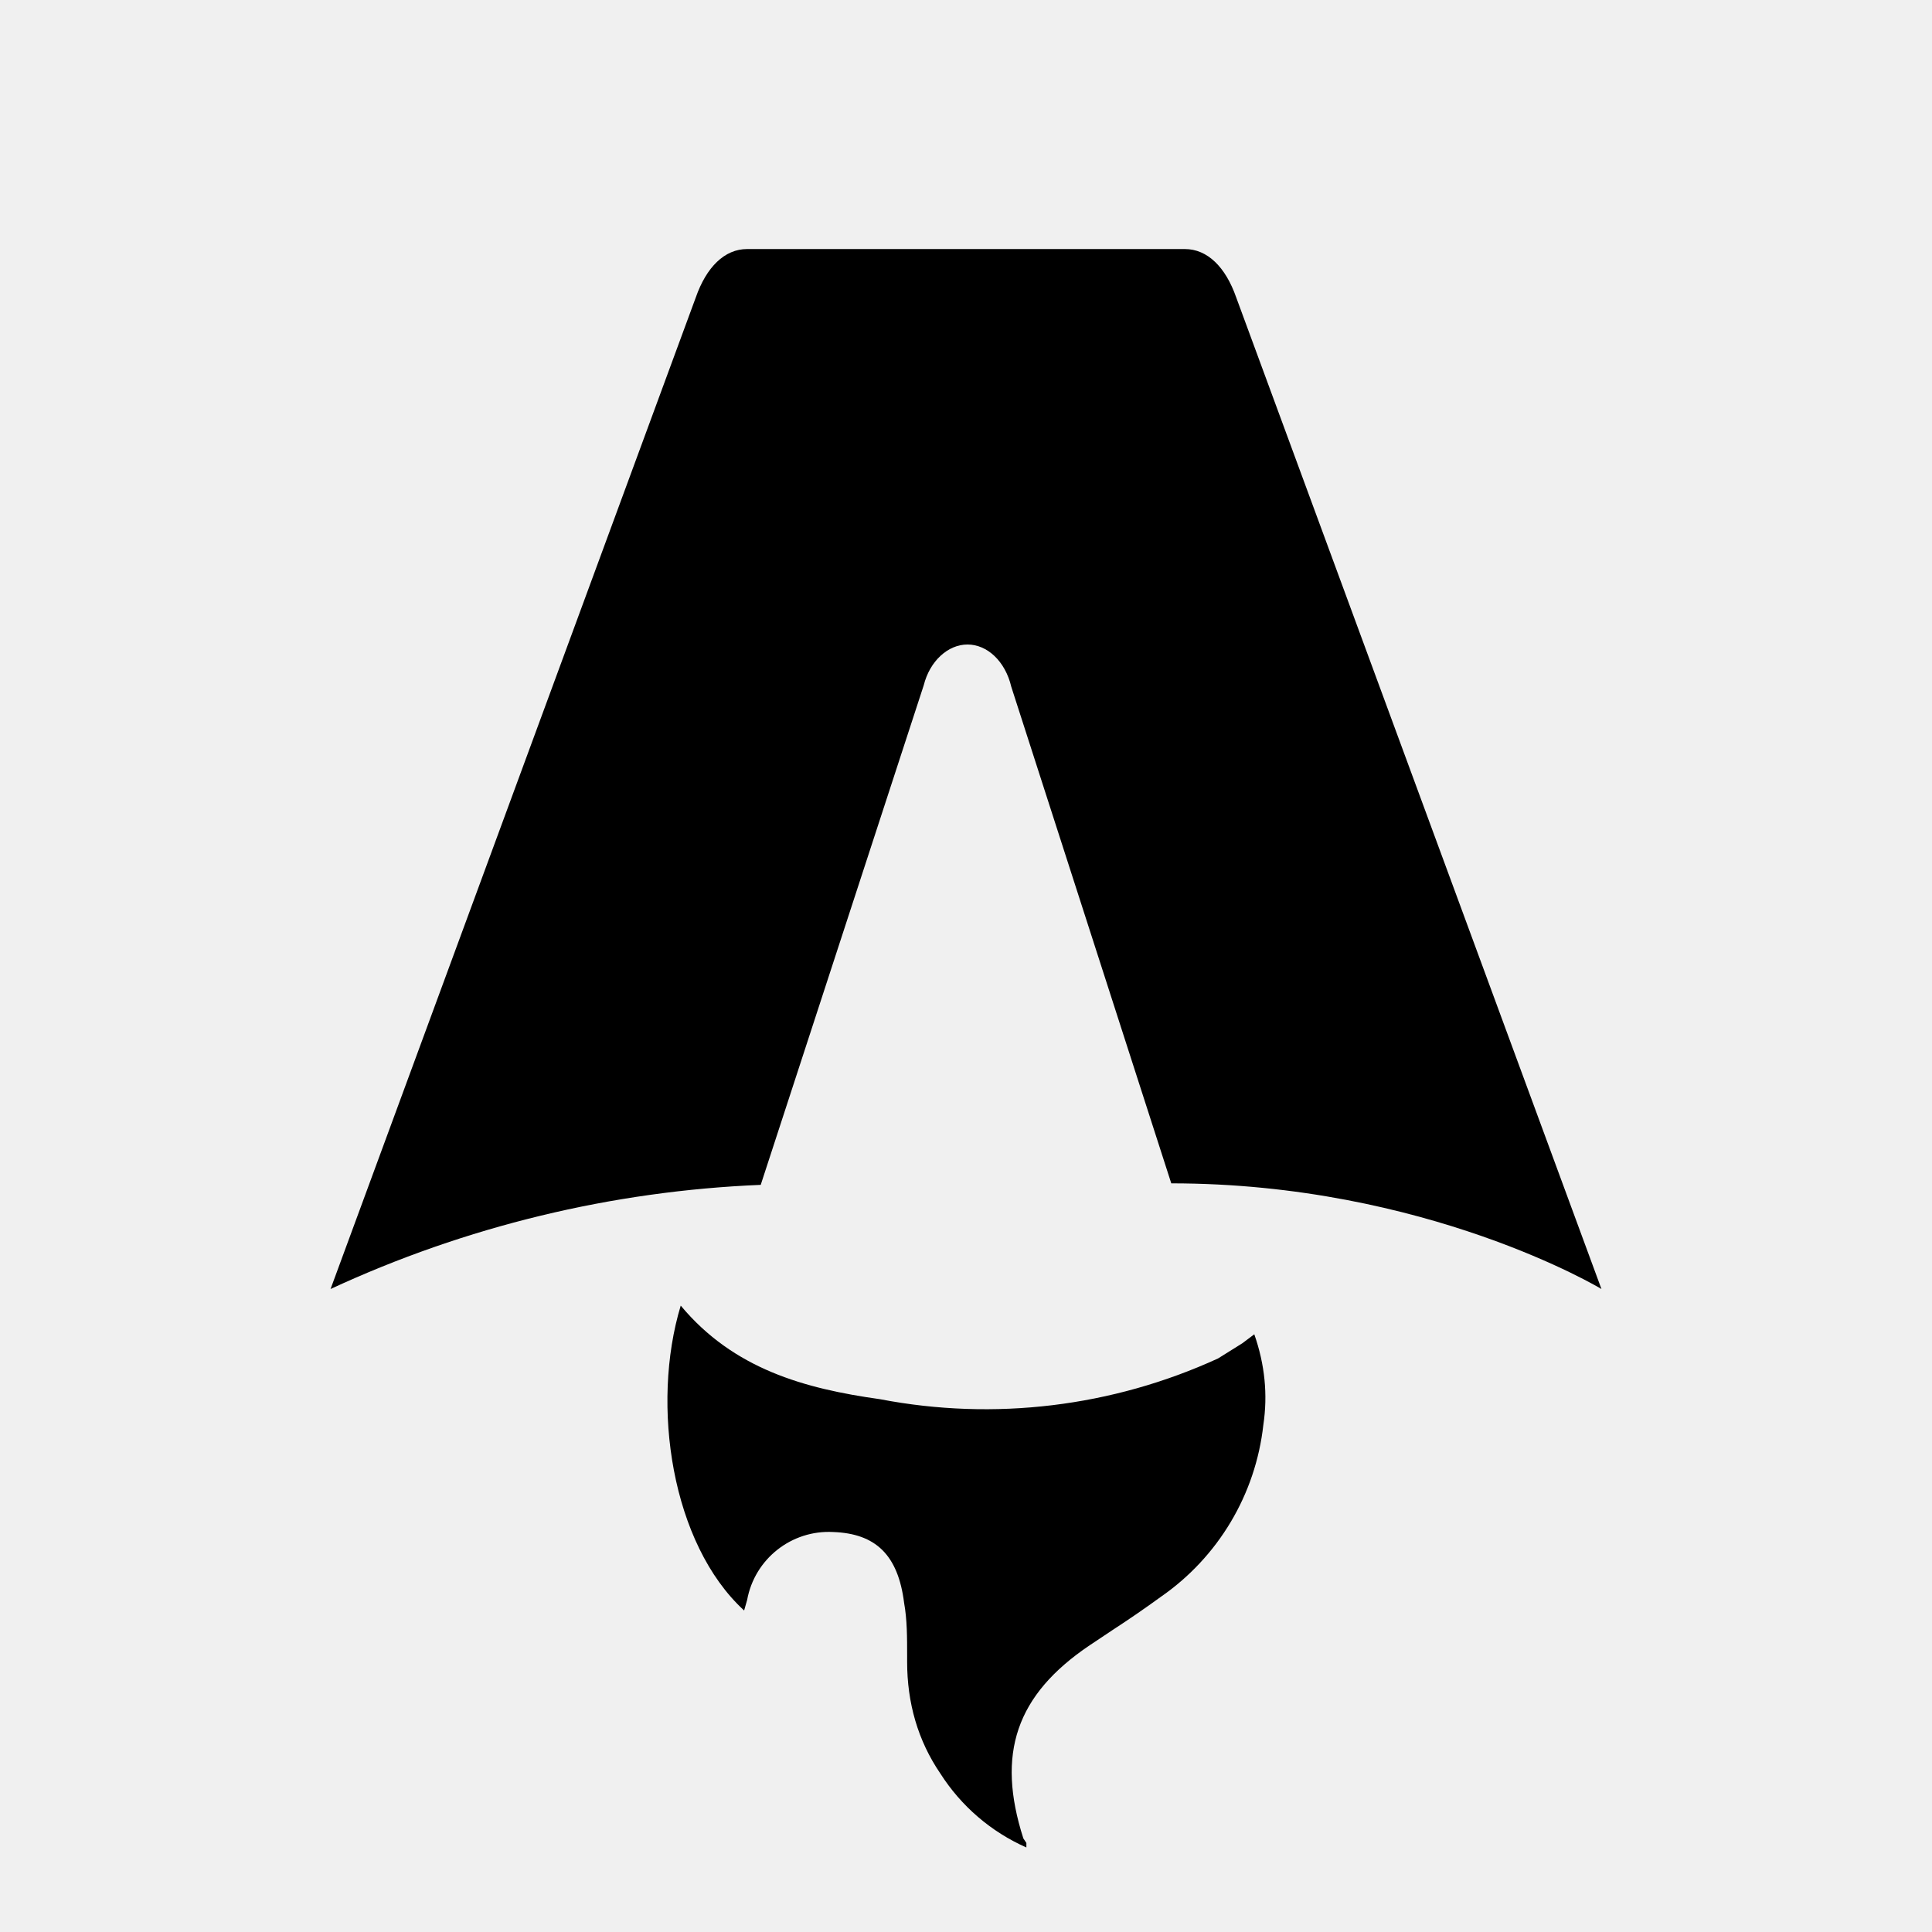
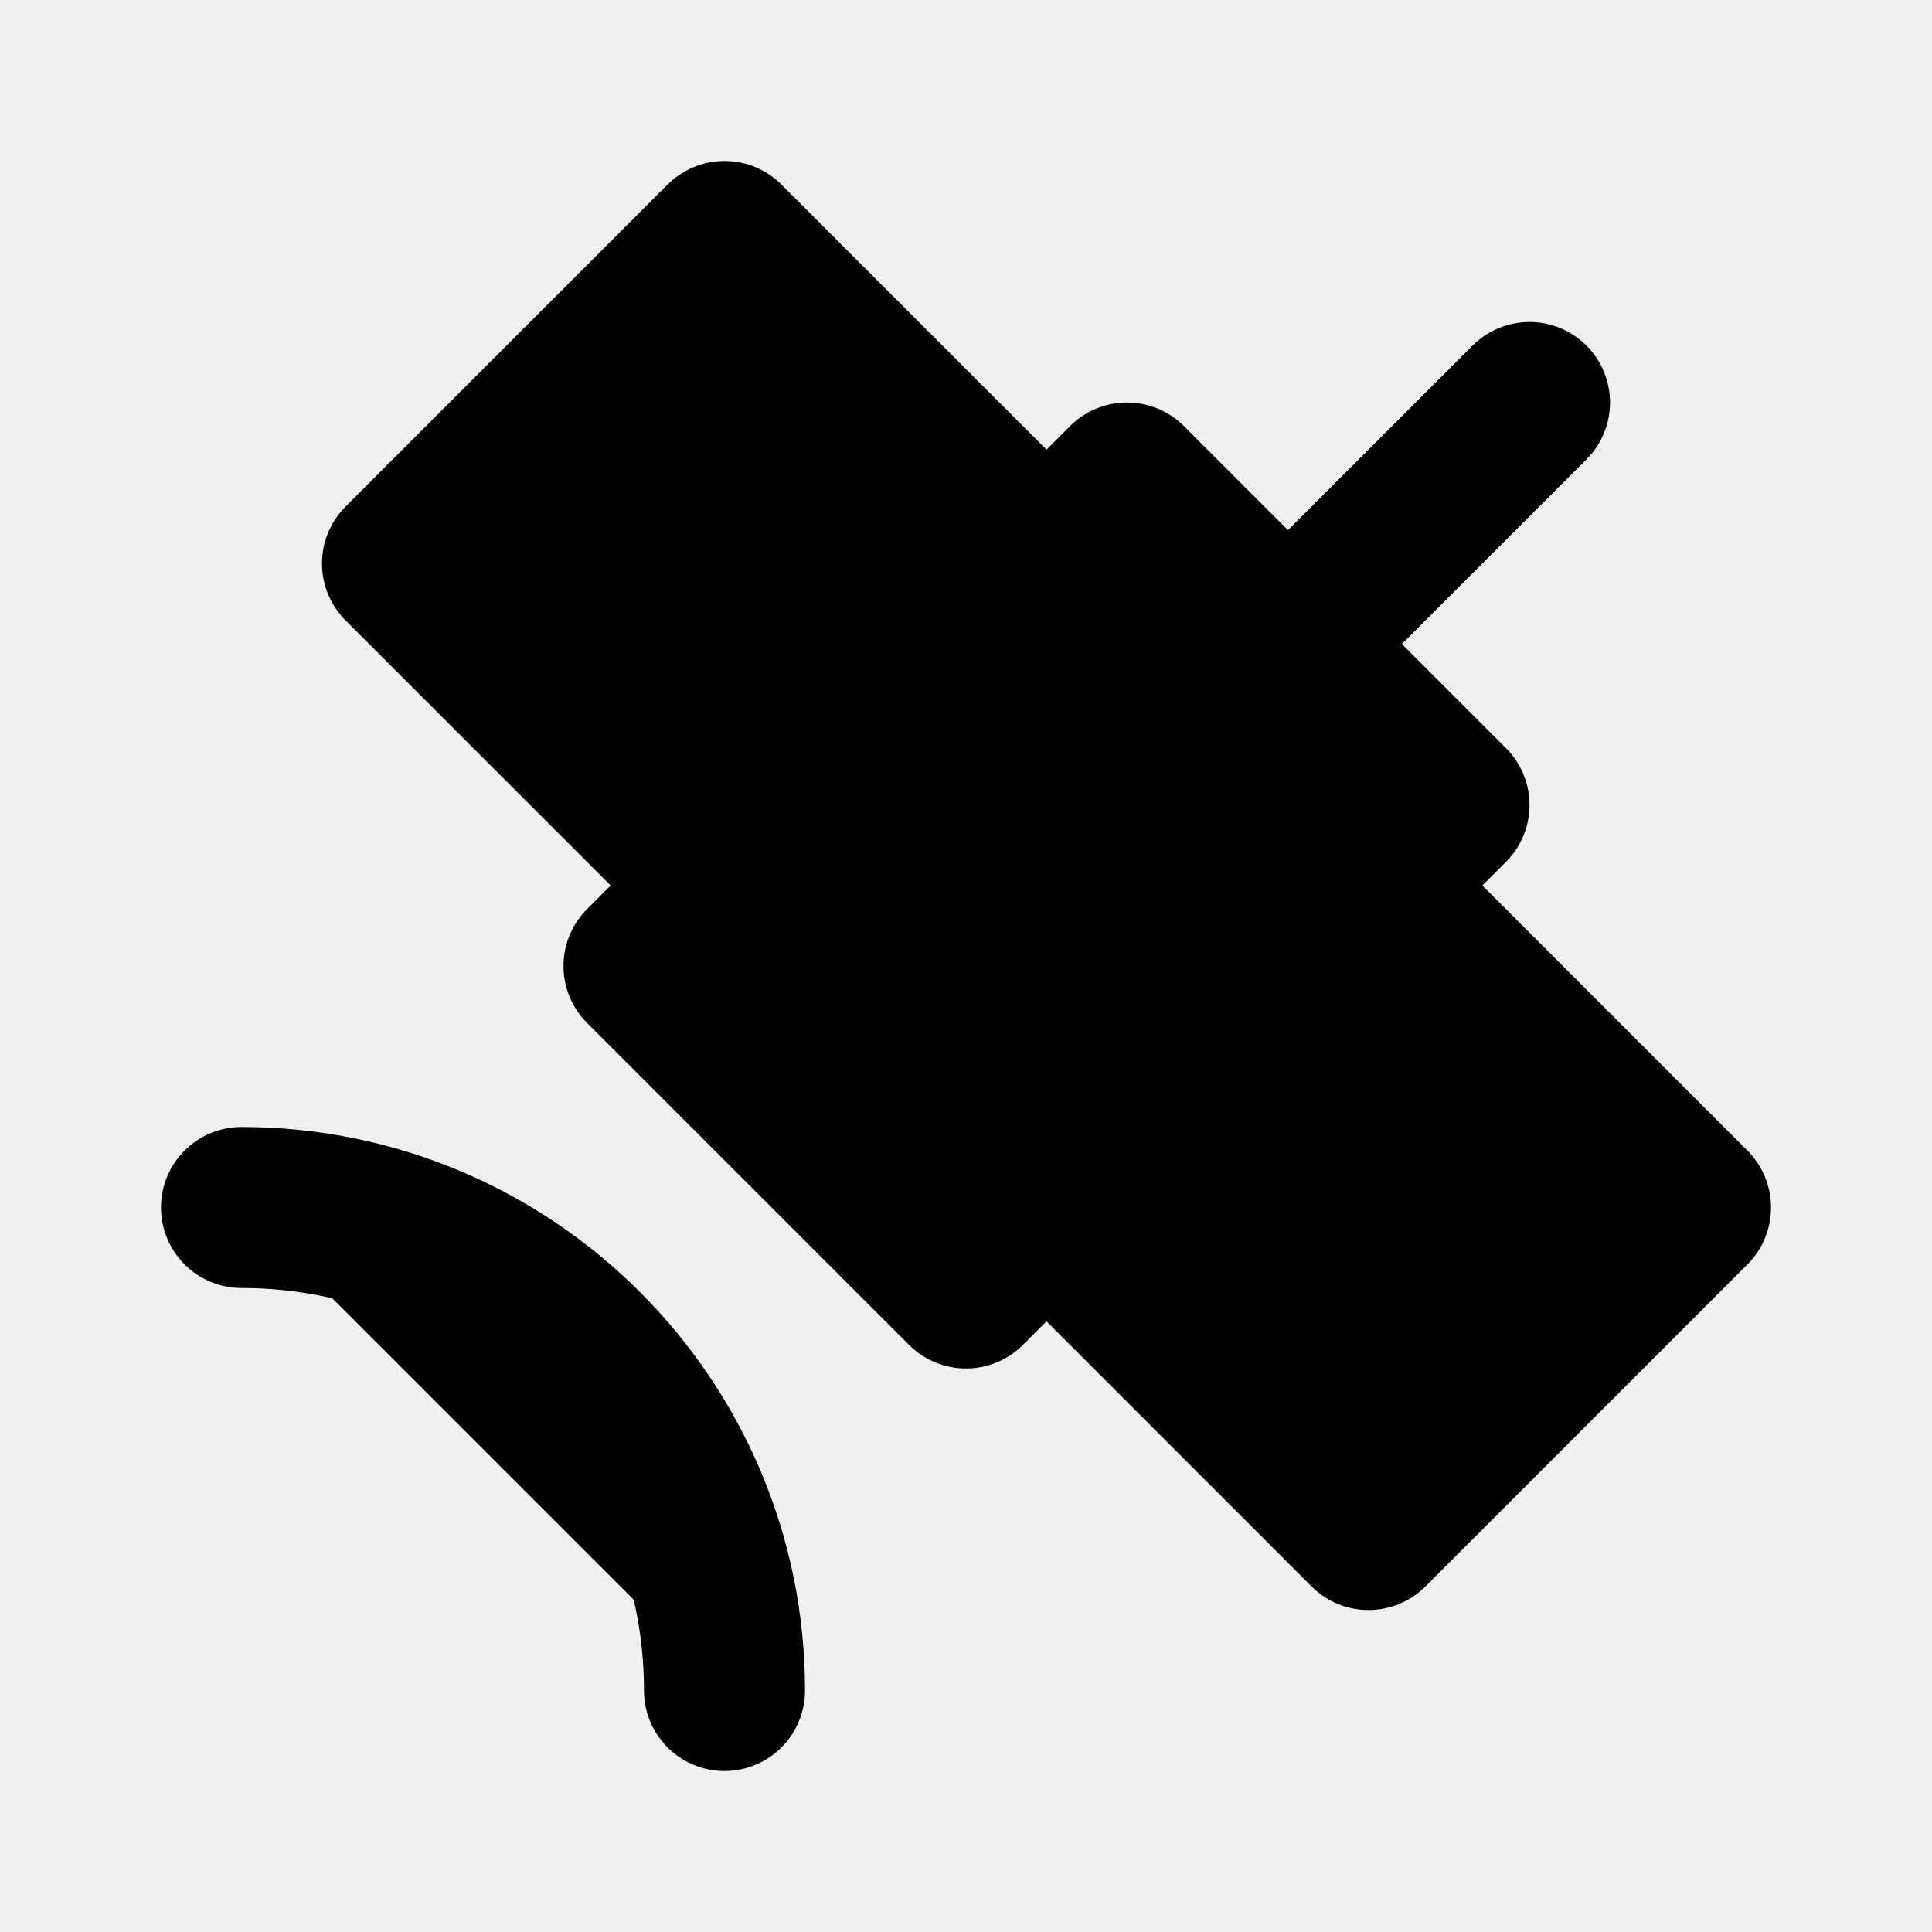
- <svg xmlns="http://www.w3.org/2000/svg" fill="none" viewBox="0 0 128 128">
-   <path d="M50.4 78.5a75.1 75.1 0 0 0-28.5 6.9l24.2-65.7c.7-2 1.9-3.2 3.4-3.2h29c1.5 0 2.7 1.2 3.4 3.2l24.2 65.7s-11.6-7-28.5-7L67 45.5c-.4-1.7-1.6-2.8-2.9-2.8-1.3 0-2.5 1.1-2.9 2.7L50.4 78.5Zm-1.1 28.2Zm-4.2-20.2c-2 6.6-.6 15.8 4.2 20.2a17.5 17.5 0 0 1 .2-.7 5.5 5.5 0 0 1 5.7-4.5c2.8.1 4.3 1.5 4.7 4.7.2 1.1.2 2.3.2 3.5v.4c0 2.7.7 5.2 2.2 7.4a13 13 0 0 0 5.7 4.9v-.3l-.2-.3c-1.8-5.6-.5-9.5 4.4-12.8l1.5-1a73 73 0 0 0 3.2-2.2 16 16 0 0 0 6.8-11.4c.3-2 .1-4-.6-6l-.8.6-1.6 1a37 37 0 0 1-22.4 2.7c-5-.7-9.7-2-13.2-6.2Z" />
+ <svg xmlns="http://www.w3.org/2000/svg" width="24" height="24" viewBox="0 0 24 24" fill="none" stroke="currentColor" stroke-width="2" stroke-linecap="round" stroke-linejoin="round" class="lucide lucide-satellite">
+   <path d="M13 7 9 3 5 7l4 4" />
+   <path d="m17 11 4 4-4 4-4-4" />
+   <path d="m8 12 4 4 6-6-4-4Z" />
+   <path d="m16 8 3-3" />
+   <path d="M9 21a6 6 0 0 0-6-6" />
  <style>
        path { fill: #000; }
+ 
        @media (prefers-color-scheme: dark) {
            path { fill: #FFF; }
        }
    </style>
</svg>
